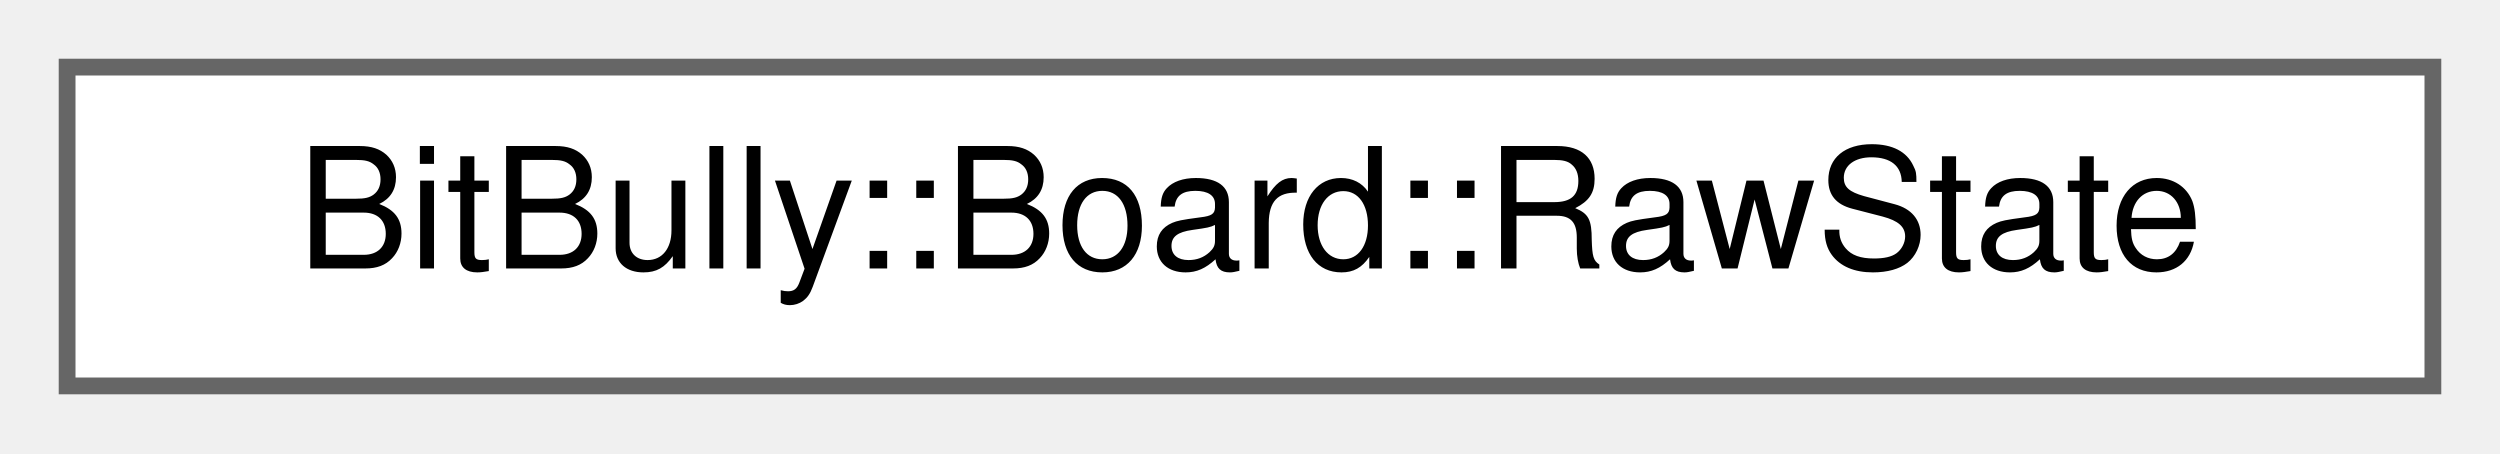
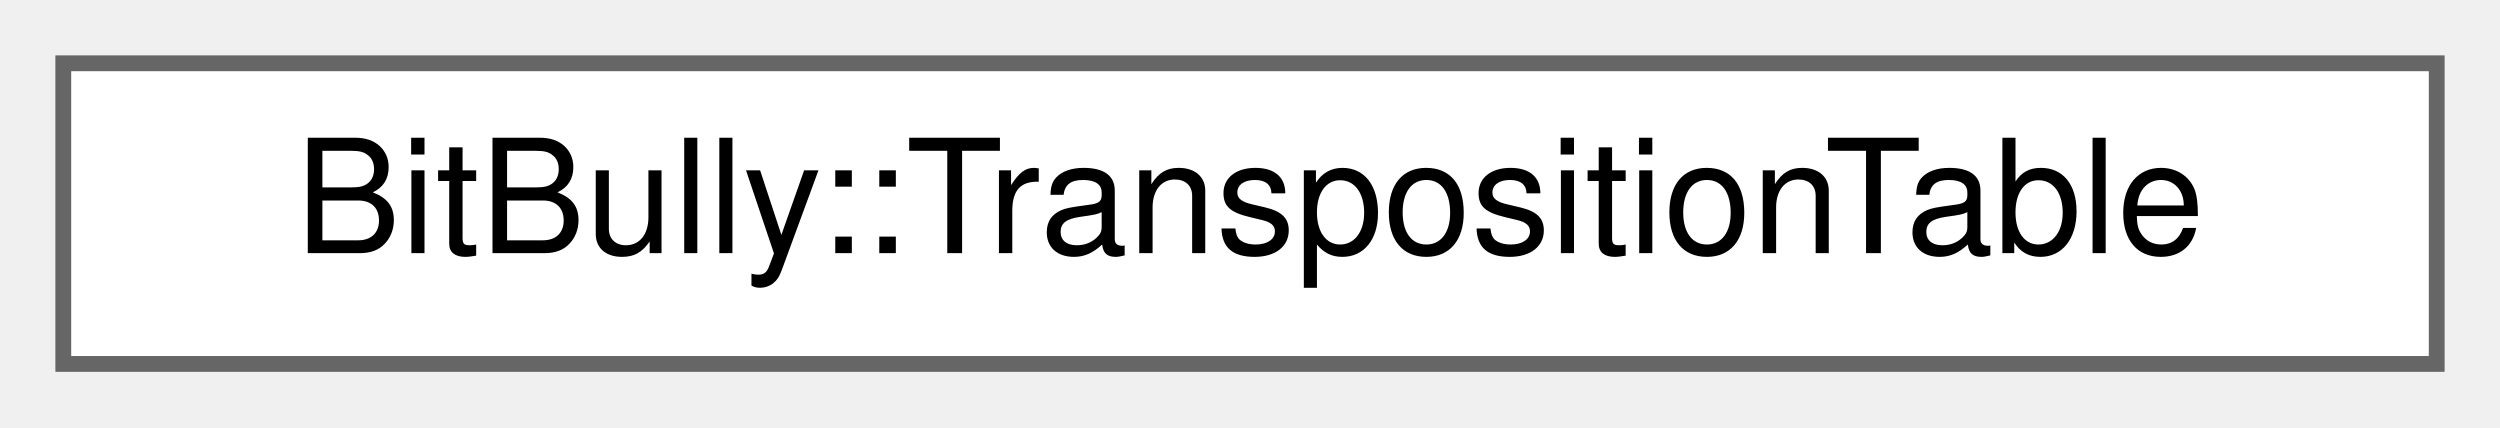
- <svg xmlns="http://www.w3.org/2000/svg" xmlns:xlink="http://www.w3.org/1999/xlink" width="149pt" height="27pt" viewBox="0.00 0.00 149.00 27.00">
+ <svg xmlns="http://www.w3.org/2000/svg" xmlns:xlink="http://www.w3.org/1999/xlink" width="158pt" height="27pt" viewBox="0.00 0.00 158.00 27.00">
  <g id="graph0" class="graph" transform="scale(1 1) rotate(0) translate(4 23)">
    <g id="Node000000" class="node">
      <g id="a_Node000000">
-         <a xlink:href="da/dd9/structBitBully_1_1Board_1_1RawState.html" target="_top" xlink:title=" ">
-           <polygon fill="white" stroke="#666666" points="141,-19 0,-19 0,0 141,0 141,-19" />
-           <text text-anchor="middle" x="70.5" y="-7" font-family="Helvetica,sans-Serif" font-size="10.00">BitBully::Board::RawState</text>
+         <a xlink:href="classBitBully_1_1TranspositionTable.html" target="_top" xlink:title="Power-of-two-sized direct-mapped cache for negamax search results.">
+           <polygon fill="white" stroke="#666666" points="150,-19 0,-19 0,0 150,0 150,-19" />
+           <text text-anchor="middle" x="75" y="-7" font-family="Helvetica,sans-Serif" font-size="10.00">BitBully::TranspositionTable</text>
        </a>
      </g>
    </g>
  </g>
</svg>
